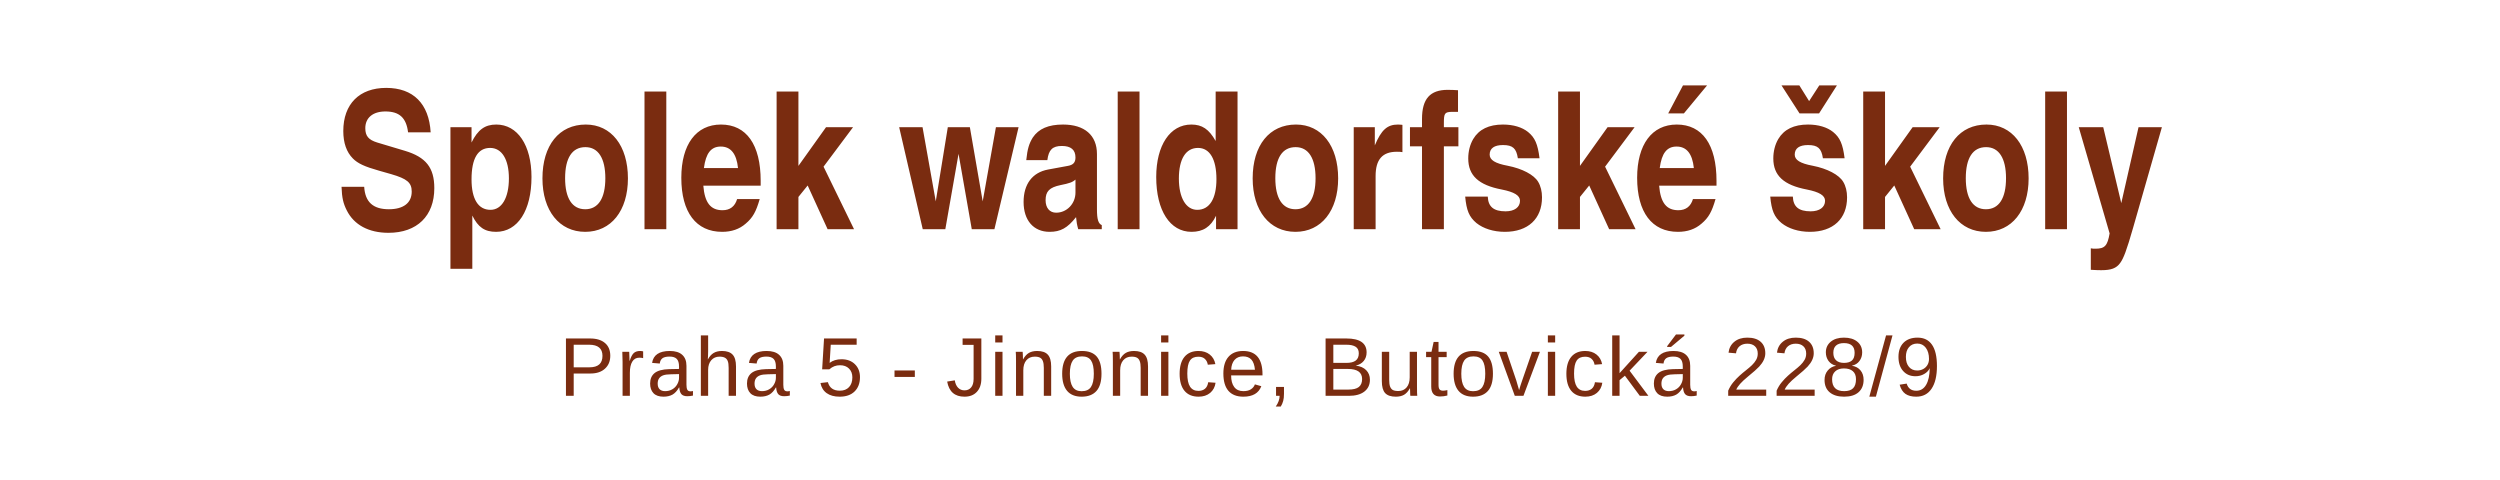
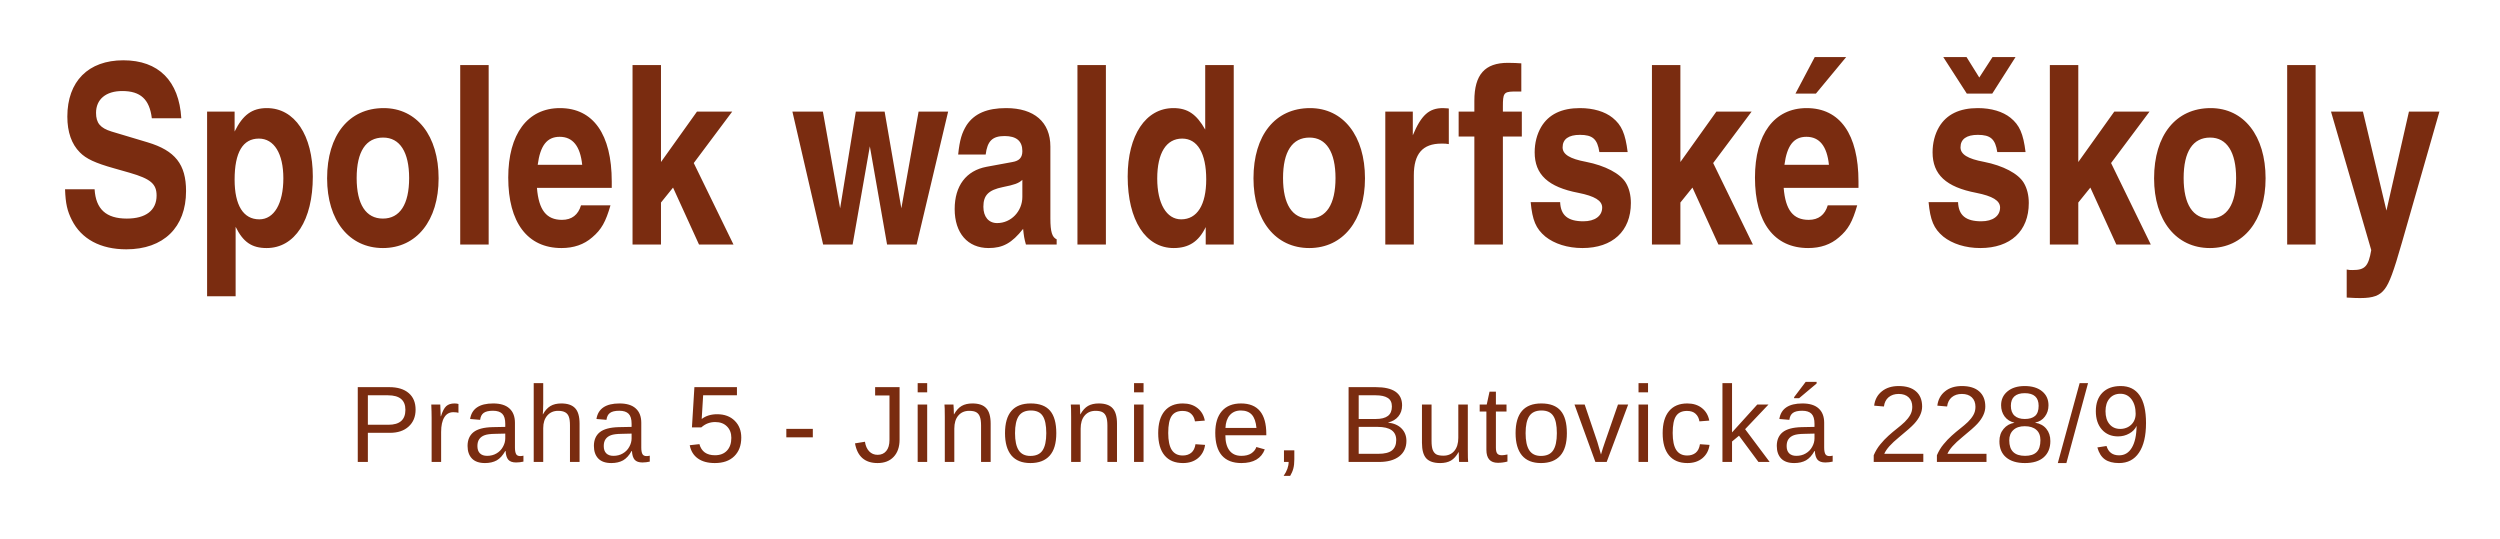
- <svg xmlns="http://www.w3.org/2000/svg" viewBox="0 0 600 115" role="img" aria-label="Spolek waldorfské školy">
+ <svg xmlns="http://www.w3.org/2000/svg" viewBox="70 10 460 99" role="img" aria-label="Spolek waldorfské školy">
  <text x="300" y="55" text-anchor="middle" font-family="'Arial Narrow', 'Liberation Sans Narrow', 'Nimbus Sans Narrow', sans-serif" font-weight="700" font-size="46" letter-spacing="0.1" fill="#7a2c10">Spolek waldorfské školy</text>
  <text x="300" y="95" text-anchor="middle" font-family="Arial, Helvetica, sans-serif" font-weight="400" font-size="20" letter-spacing="0.5" fill="#7a2c10">Praha 5 - Jinonice, Butovická 228/9</text>
</svg>
